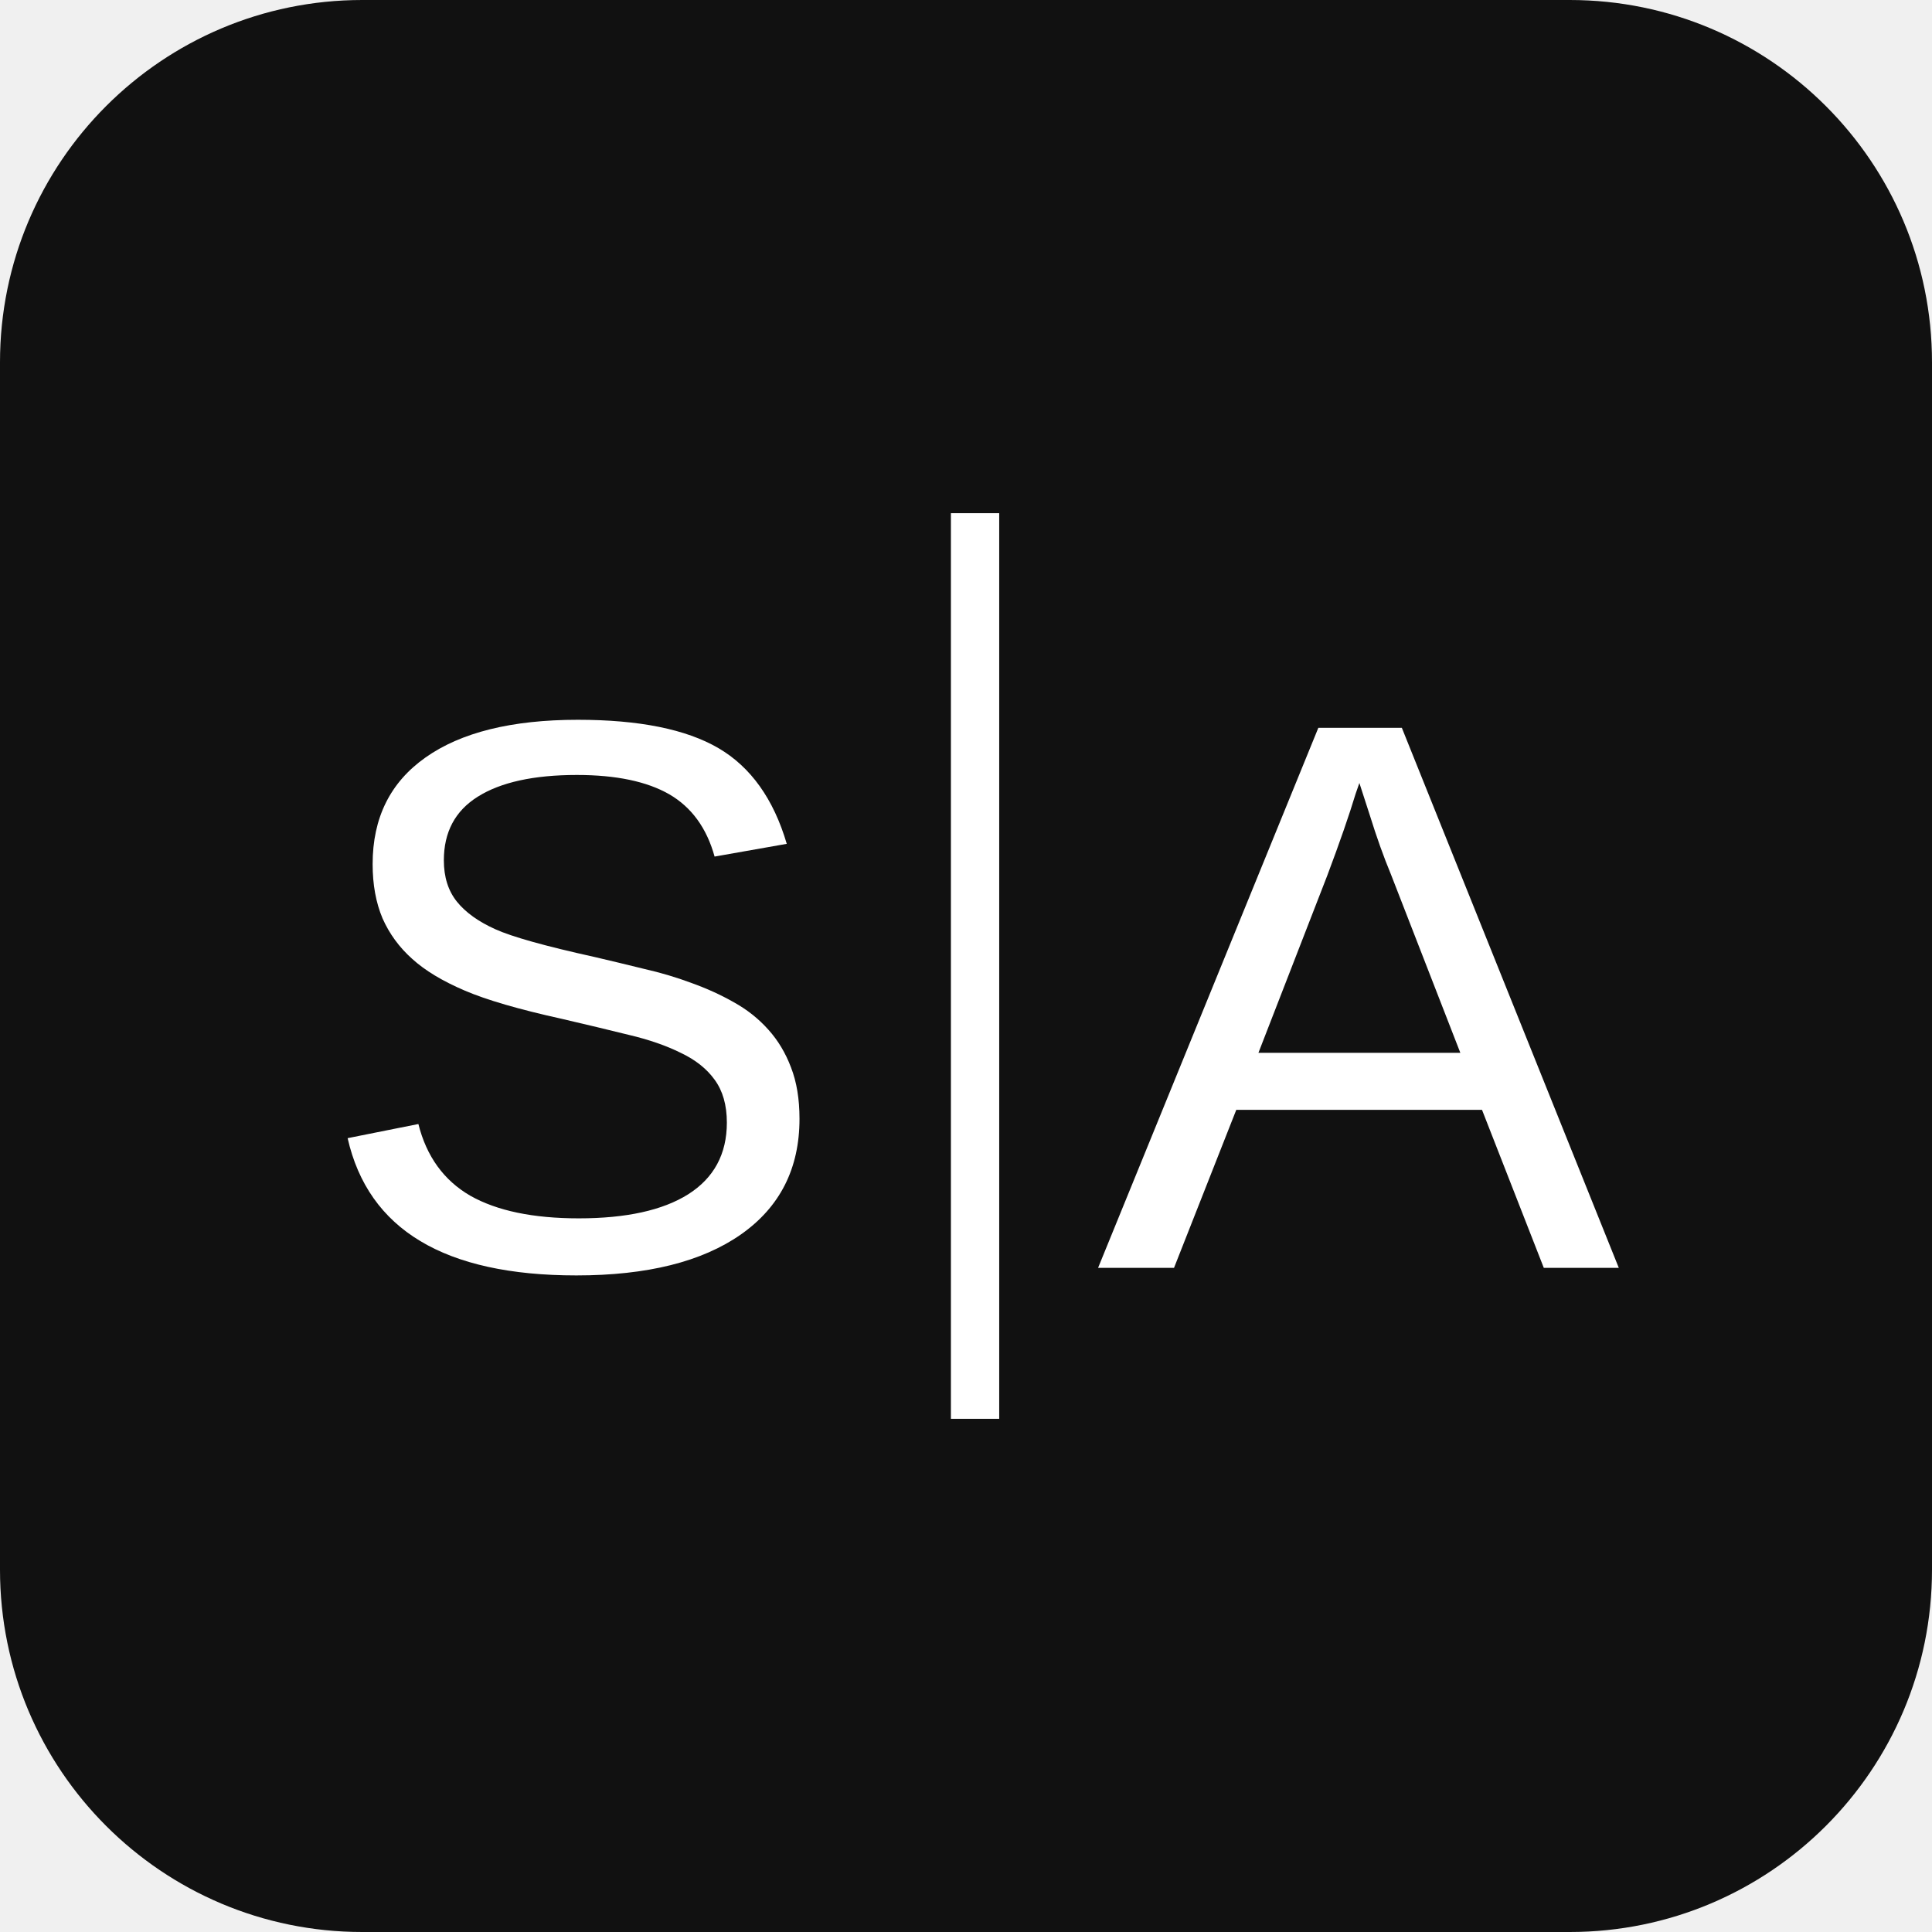
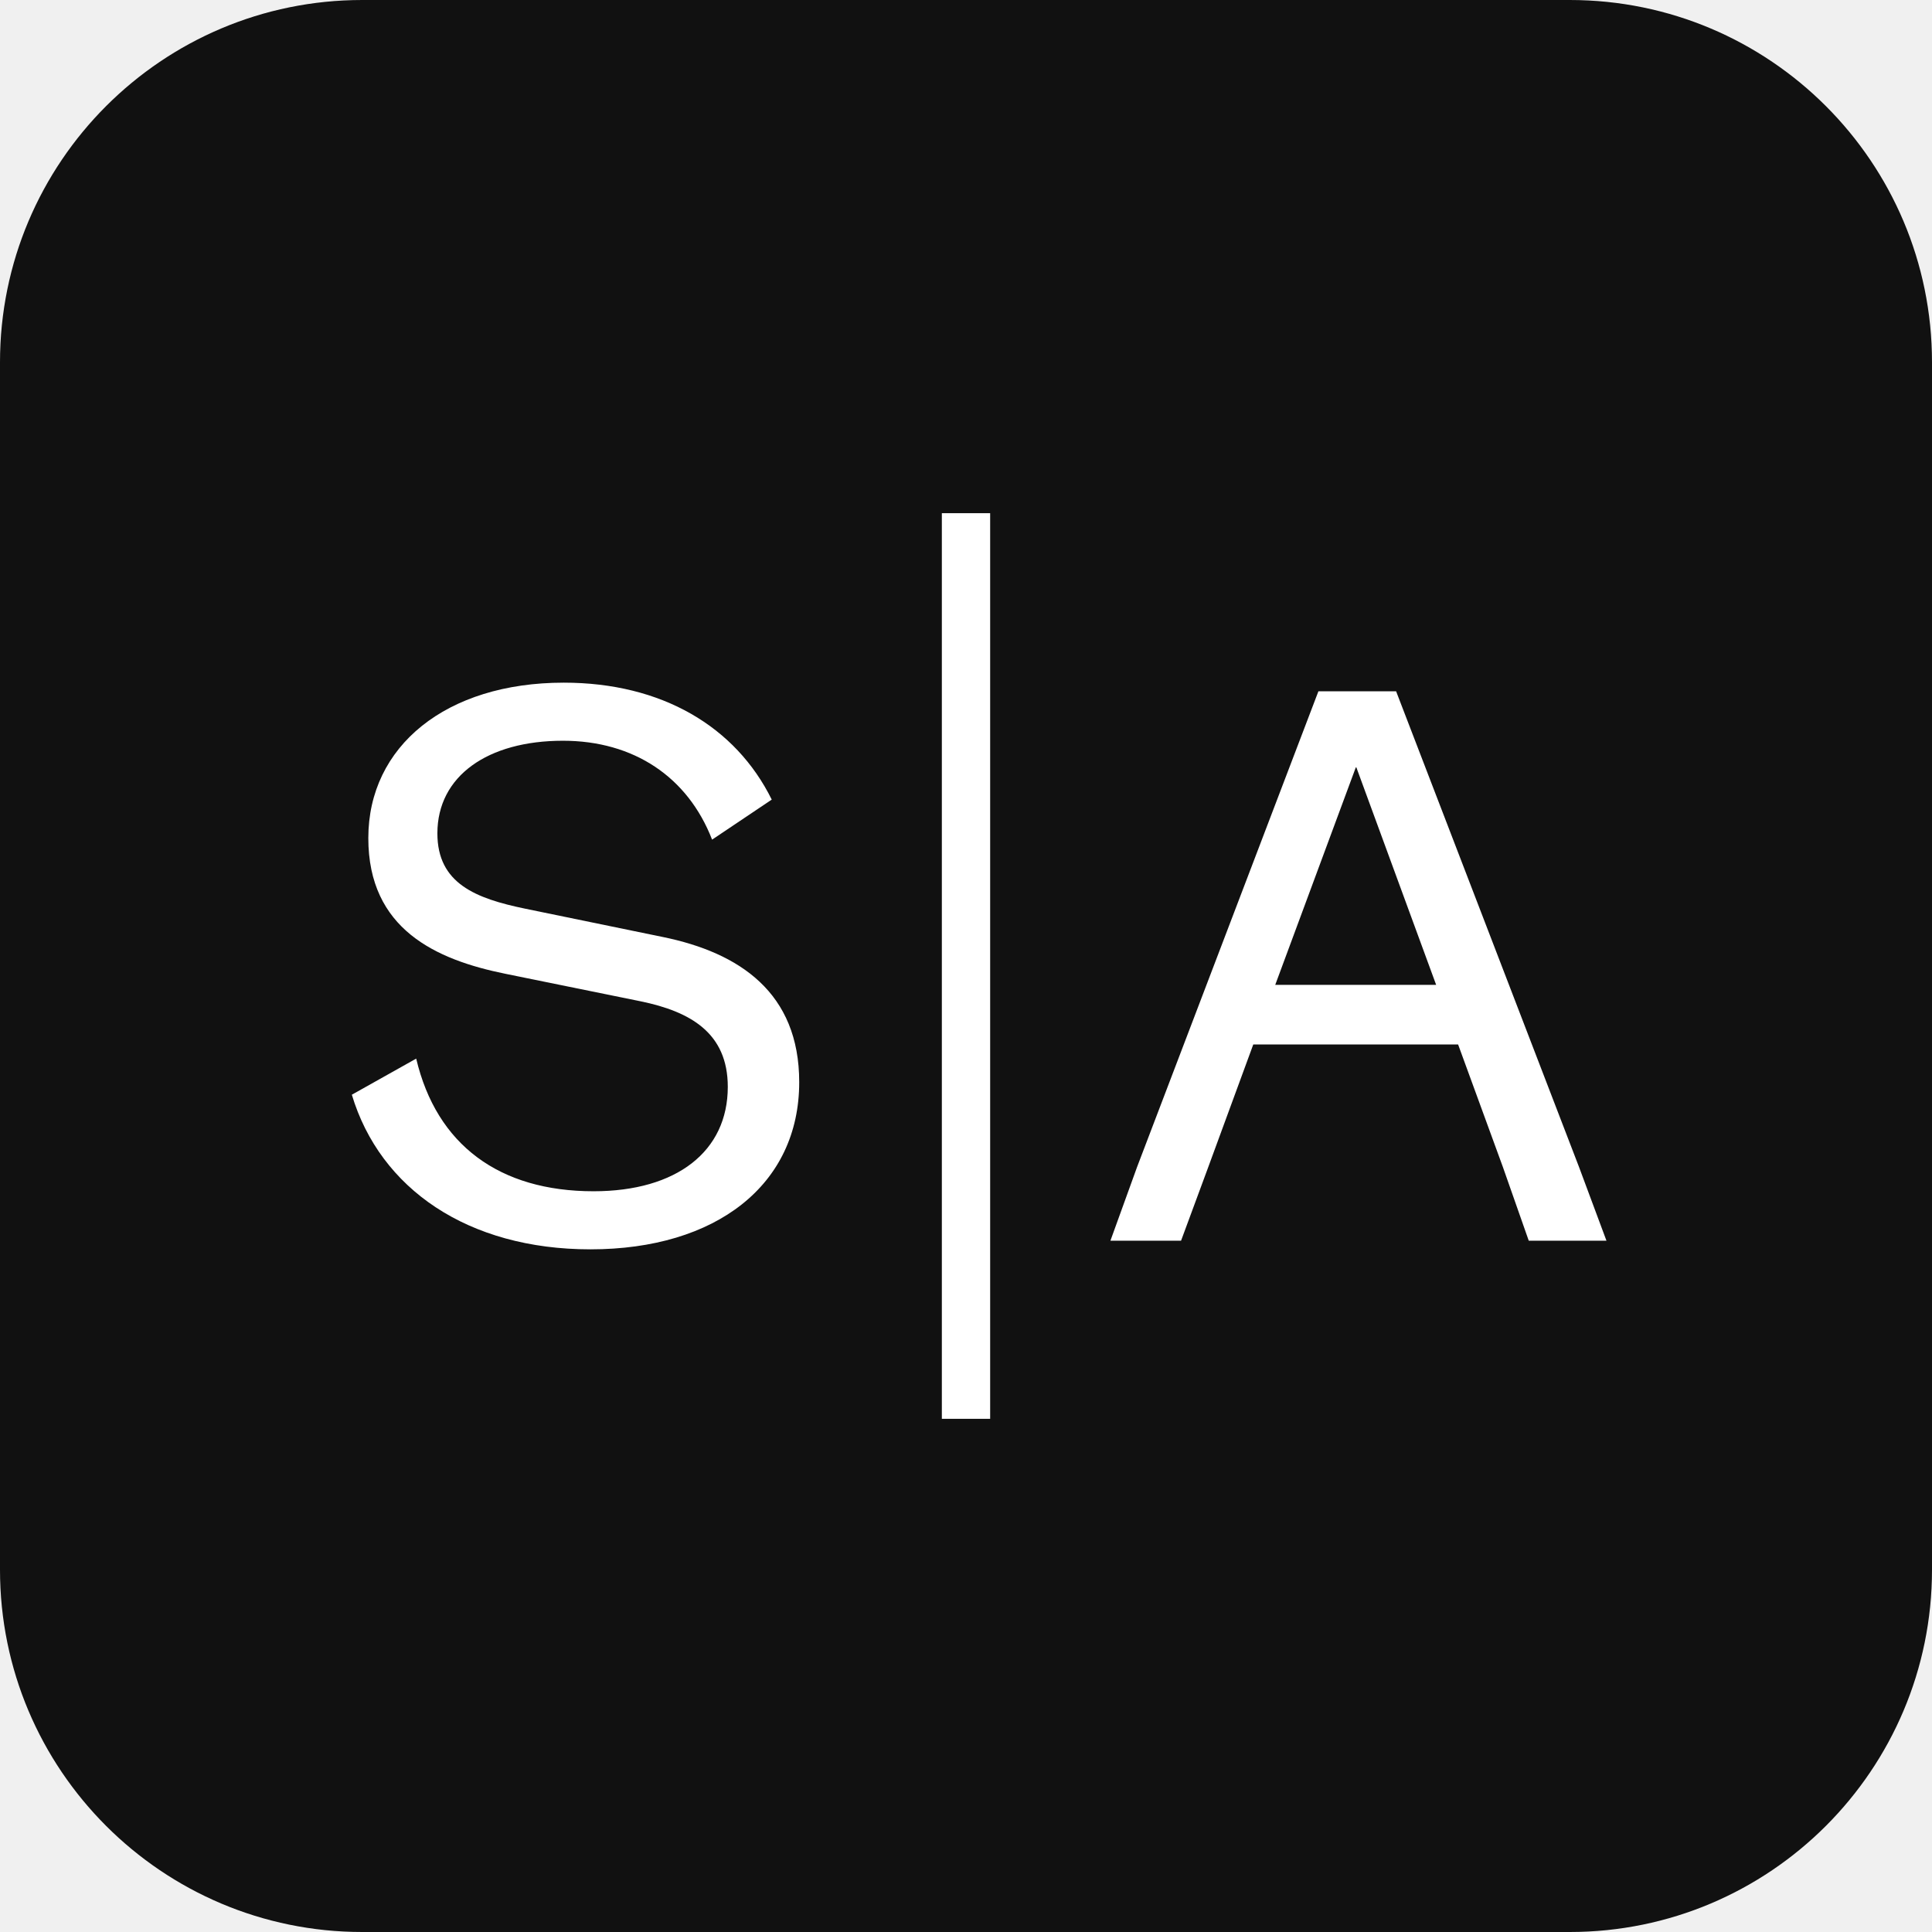
<svg xmlns="http://www.w3.org/2000/svg" viewBox="0 0 64 64">
  <rect width="64" height="64" rx="12" fill="#111111" />
-   <text x="19" y="42" font-family="Helvetica Neue,Arial,sans-serif" font-size="26" fill="#ffffff" text-anchor="middle">S</text>
-   <rect x="31.5" y="17" width="1.6" height="30" fill="#ffffff" />
-   <text x="45" y="42" font-family="Helvetica Neue,Arial,sans-serif" font-size="26" fill="#ffffff" text-anchor="middle">A</text>
+   <path fill="#ffffff" d="M19.559 41.386C23.719 41.386 26.475 39.254 26.475 35.848C26.475 32.884 24.499 31.558 21.951 31.038L17.401 30.102C15.763 29.764 14.489 29.27 14.489 27.606C14.489 25.708 16.153 24.538 18.649 24.538C20.989 24.538 22.783 25.734 23.589 27.814L25.565 26.488C24.369 24.07 21.925 22.614 18.675 22.614C14.775 22.614 12.201 24.72 12.201 27.762C12.201 30.778 14.437 31.792 16.751 32.26L21.223 33.17C22.861 33.508 24.109 34.21 24.109 36.004C24.109 38.136 22.419 39.462 19.663 39.462C16.543 39.462 14.463 37.928 13.787 35.068L11.655 36.264C12.591 39.384 15.503 41.386 19.559 41.386ZM36.784 41.1H39.124L40.008 38.708L41.516 34.6H48.302L49.784 38.656L50.642 41.1H53.216L52.306 38.656L46.248 22.9H43.674L37.668 38.656ZM42.244 32.624 44.922 25.396 47.574 32.624Z" />
+   <rect x="31.2" y="17" width="1.6" height="30" fill="#ffffff" />
</svg>
